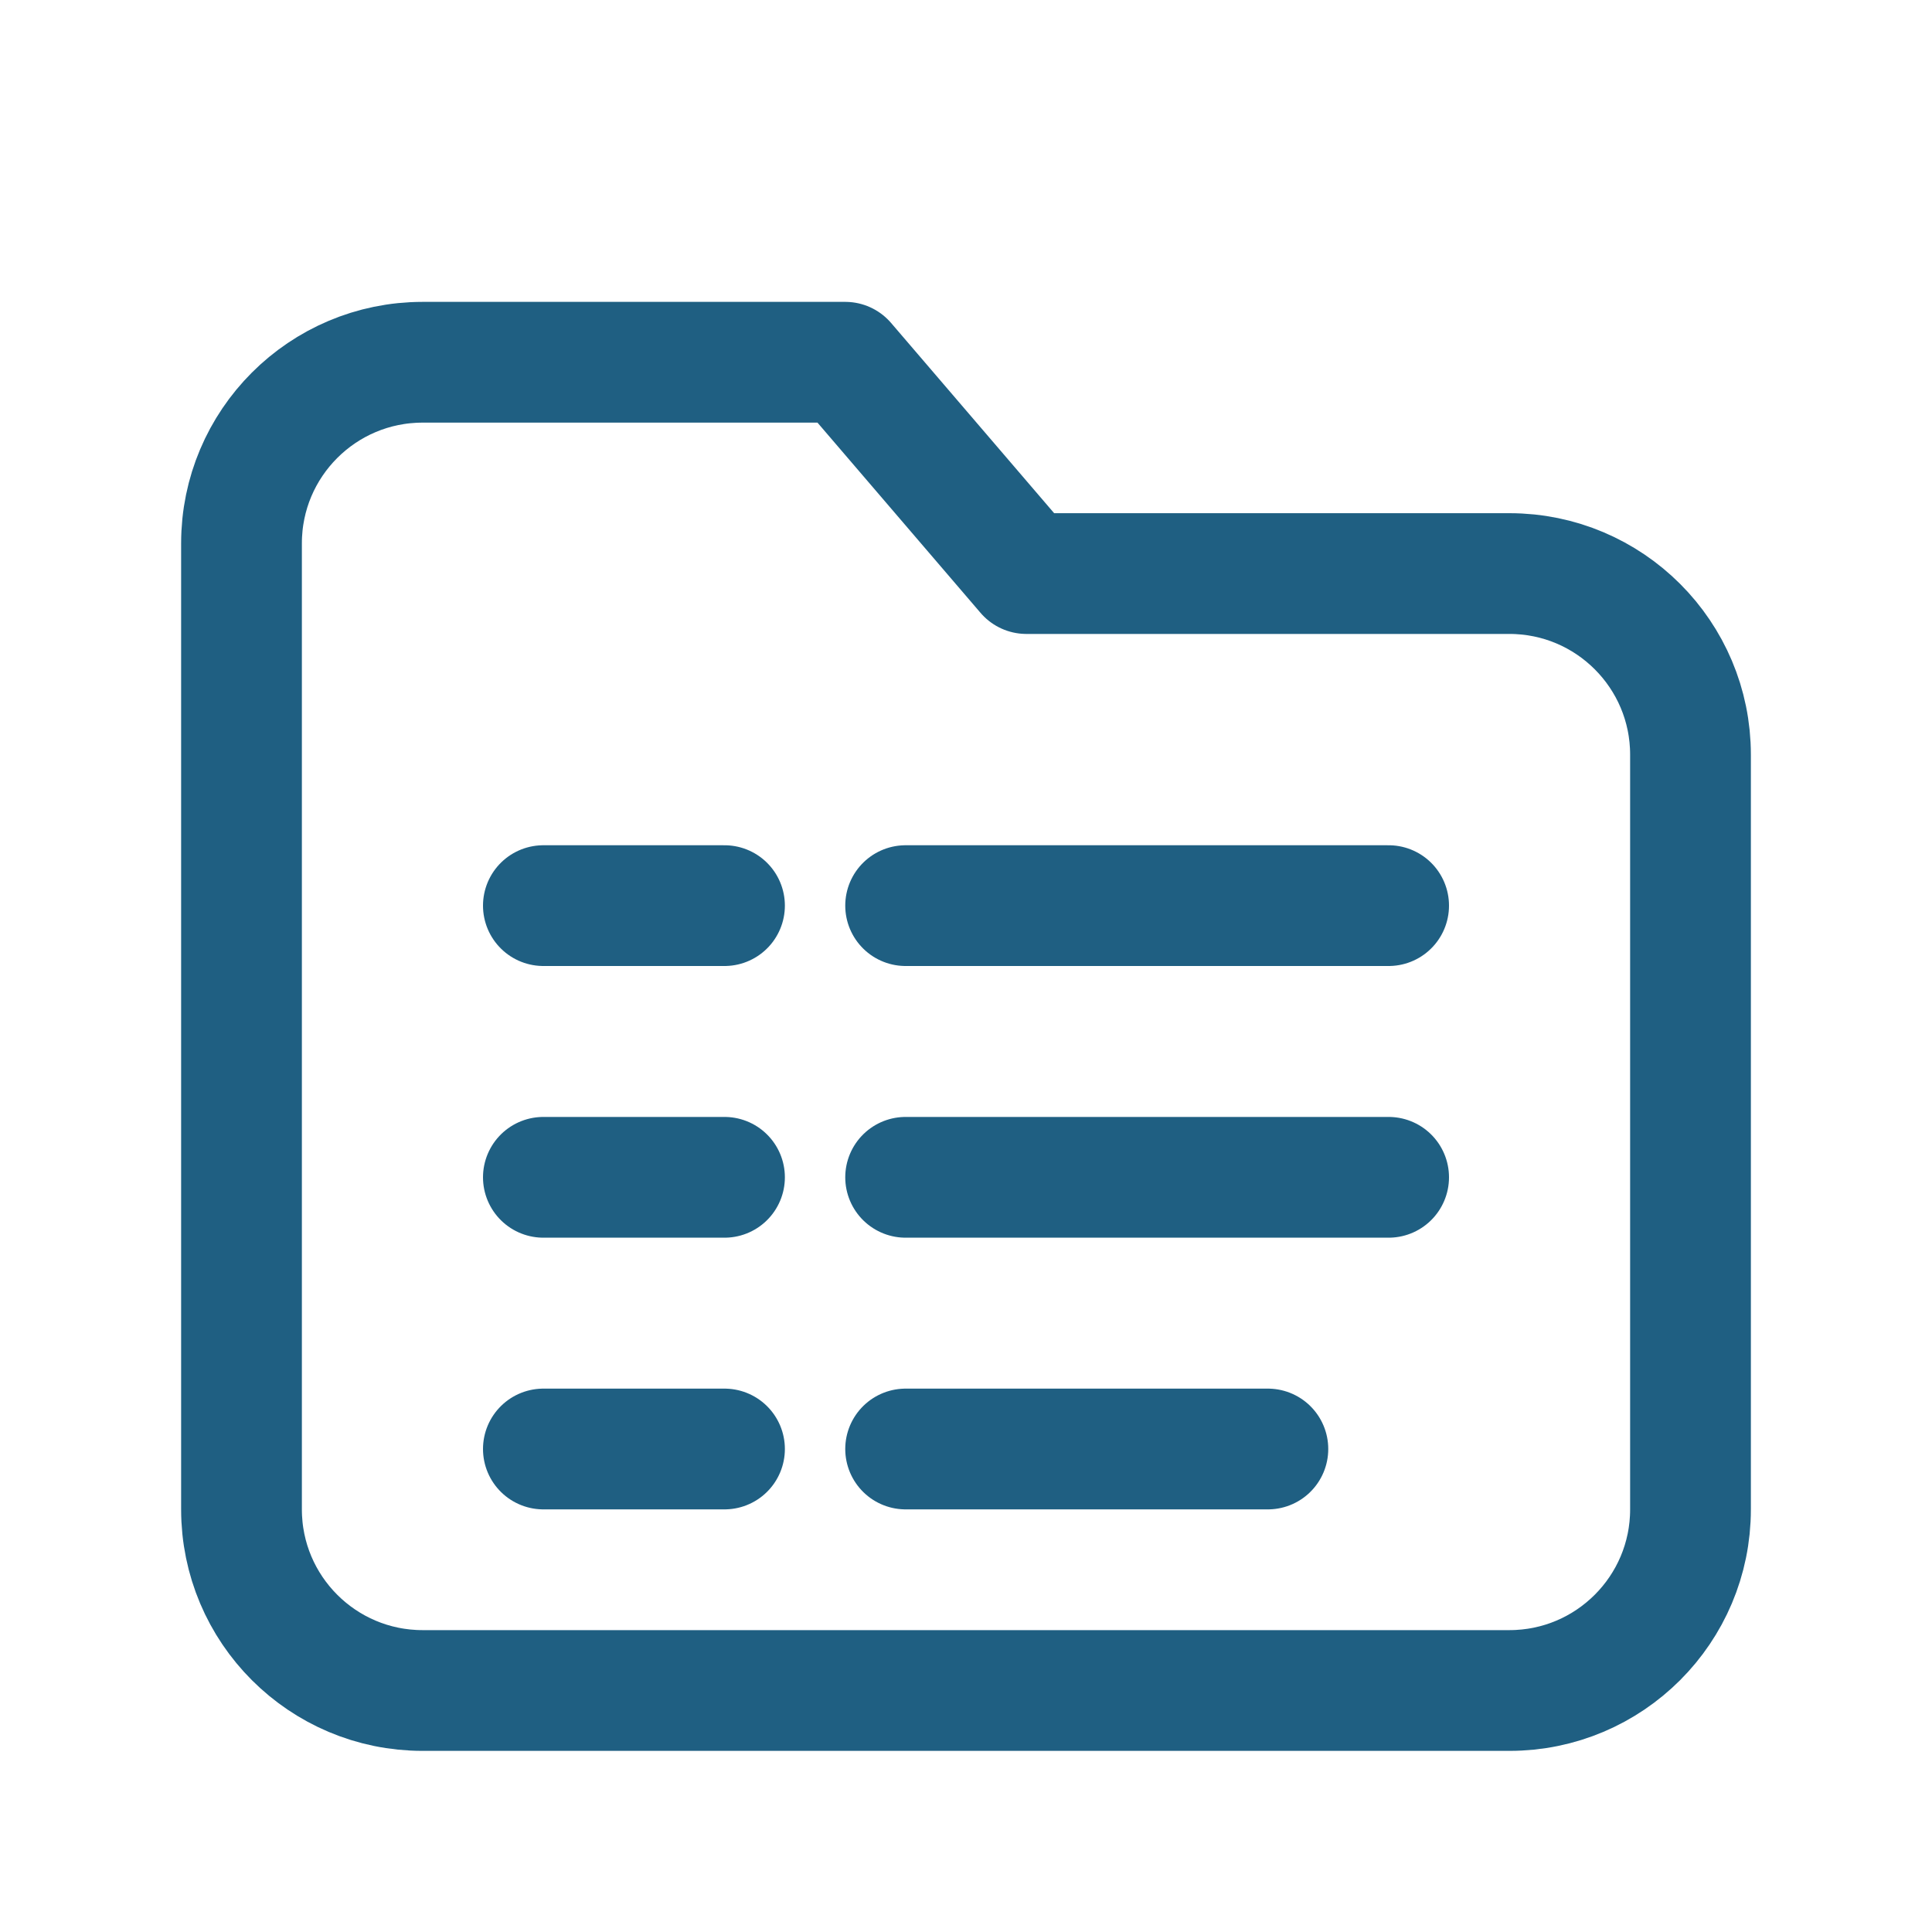
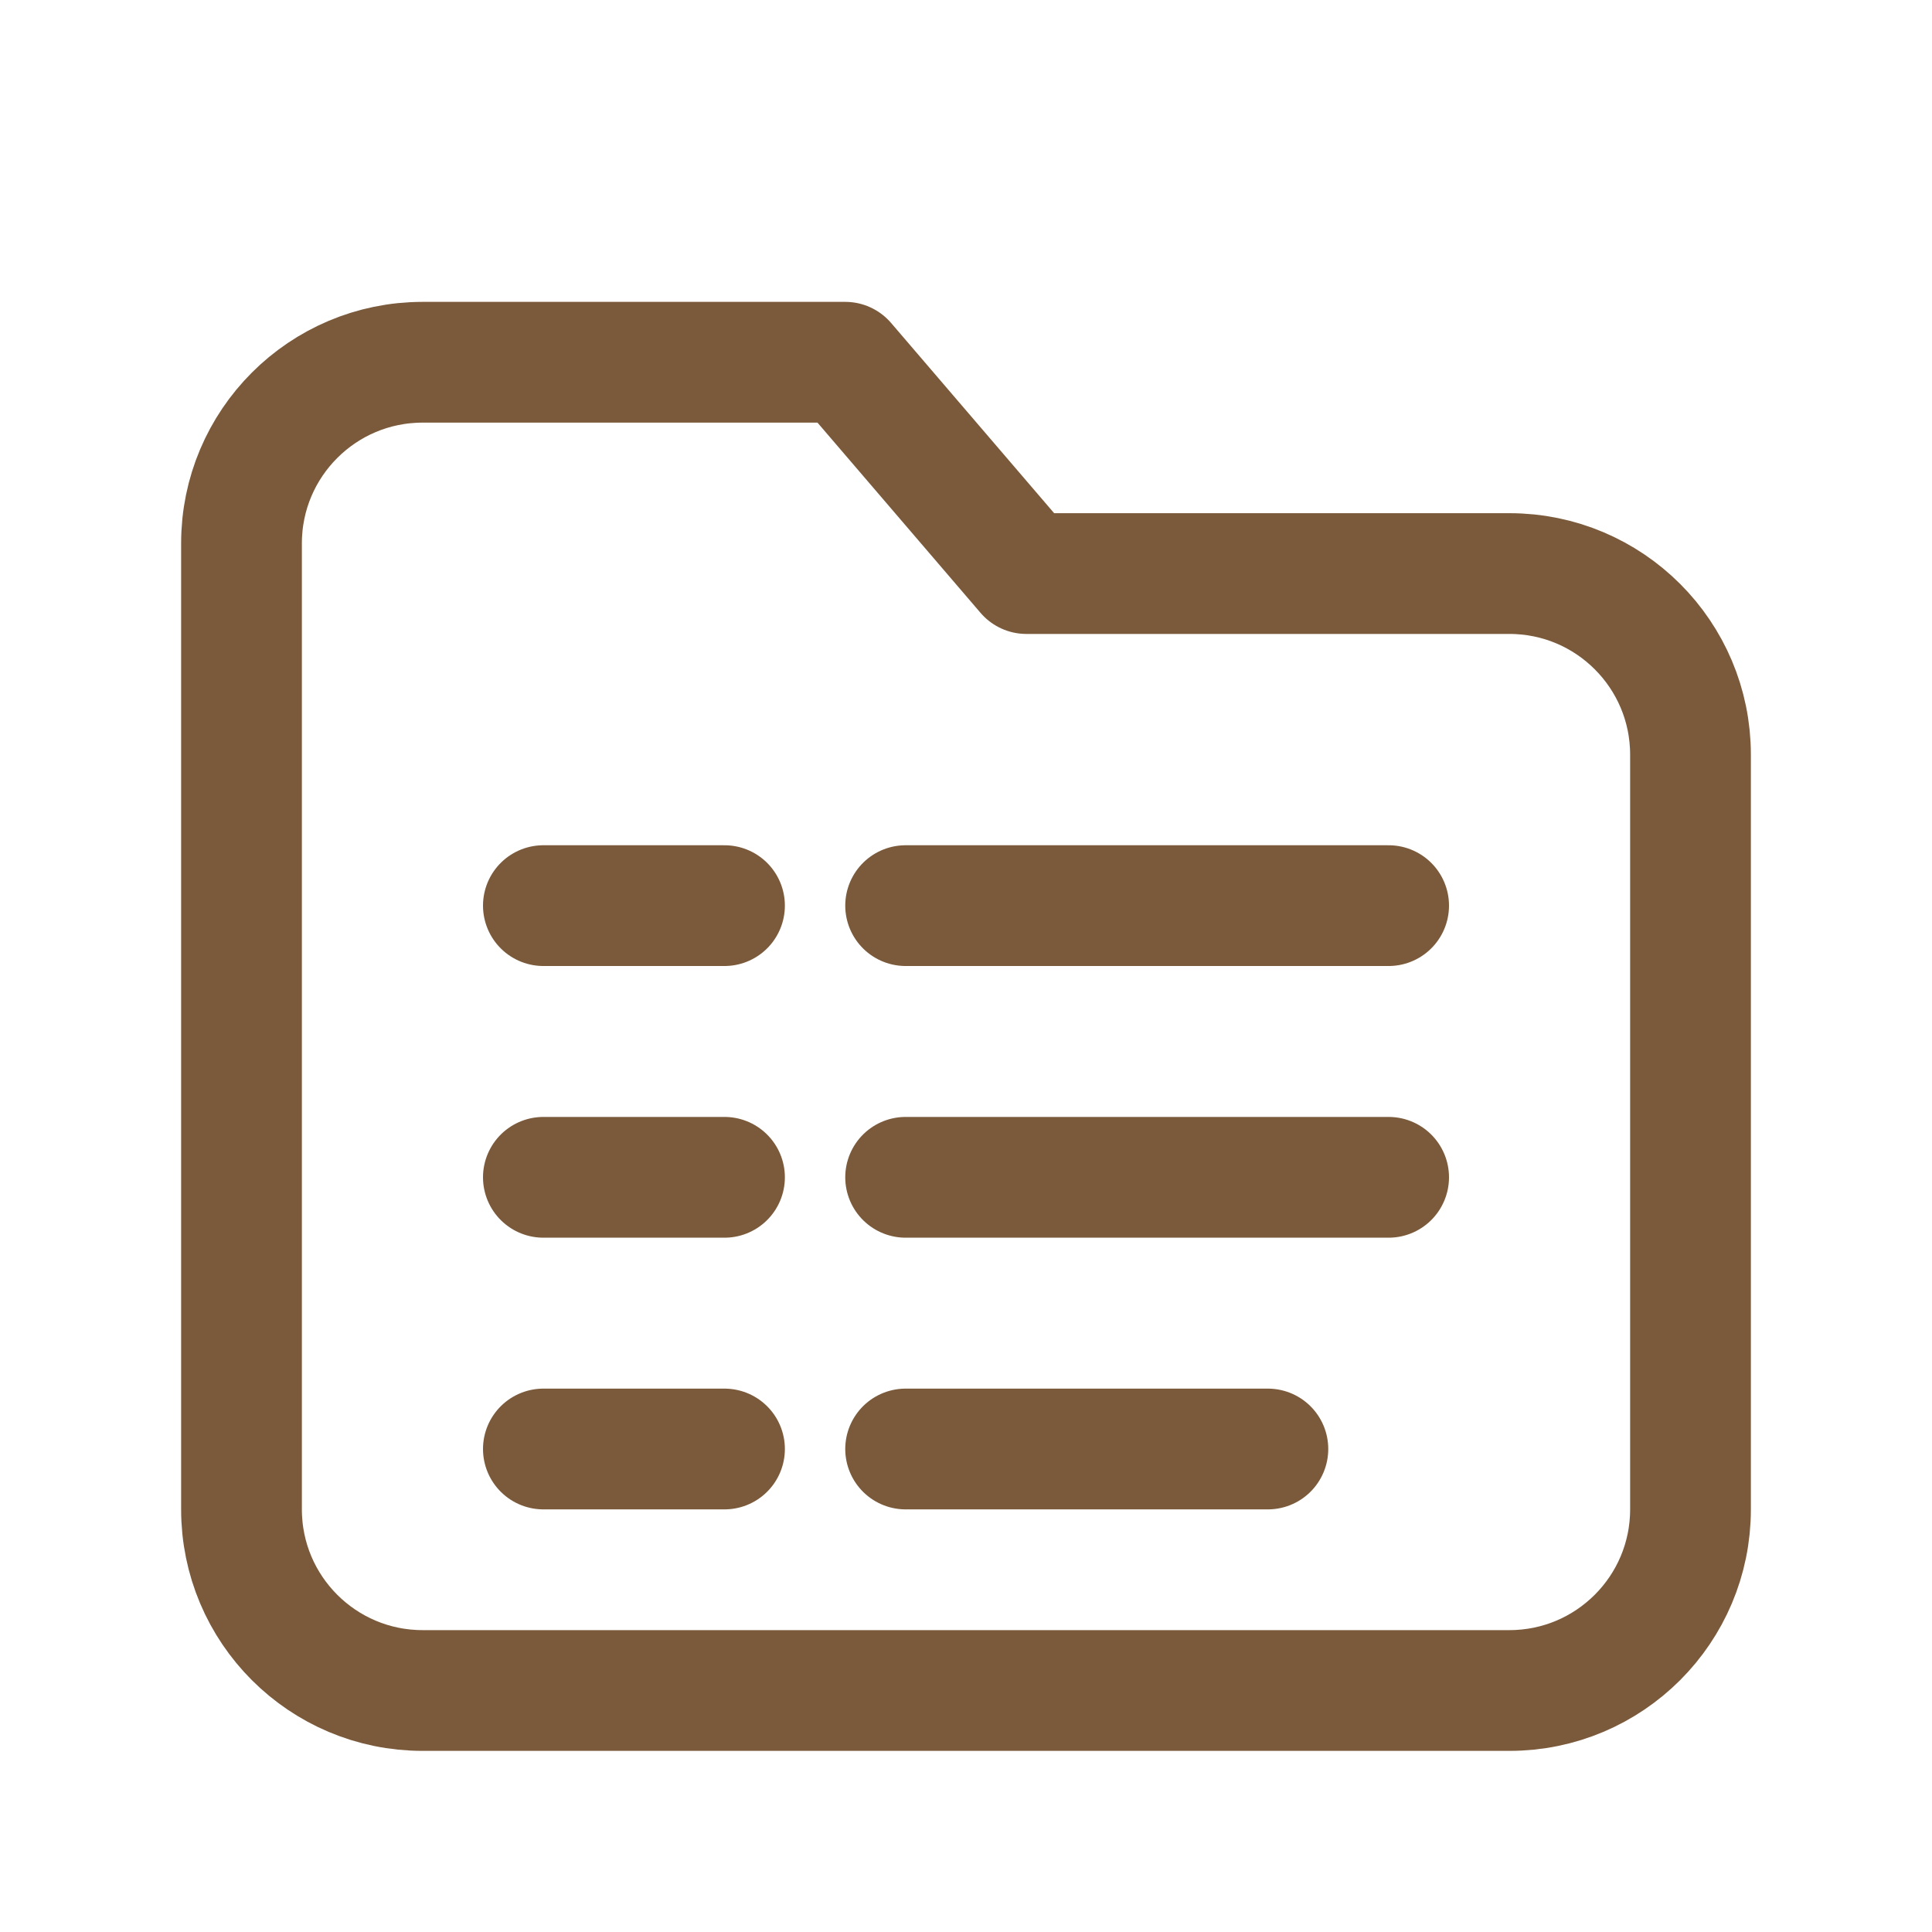
<svg xmlns="http://www.w3.org/2000/svg" viewBox="0 0 64 64">
-   <g fill="none" stroke="#1f5f82" stroke-width="4" stroke-linecap="round" stroke-linejoin="round">
+   <g fill="none" stroke="#7a5a3a" stroke-width="4" stroke-linecap="round" stroke-linejoin="round">
    <path d="M8 18a6 6 0 0 1 6-6h14l6 7h16a6 6 0 0 1 6 6v25a6 6 0 0 1-6 6H14a6 6 0 0 1-6-6V18Z" />
    <path d="M18 30h6M30 30h16M18 39h6M30 39h16M18 48h6M30 48h12" />
  </g>
</svg>
